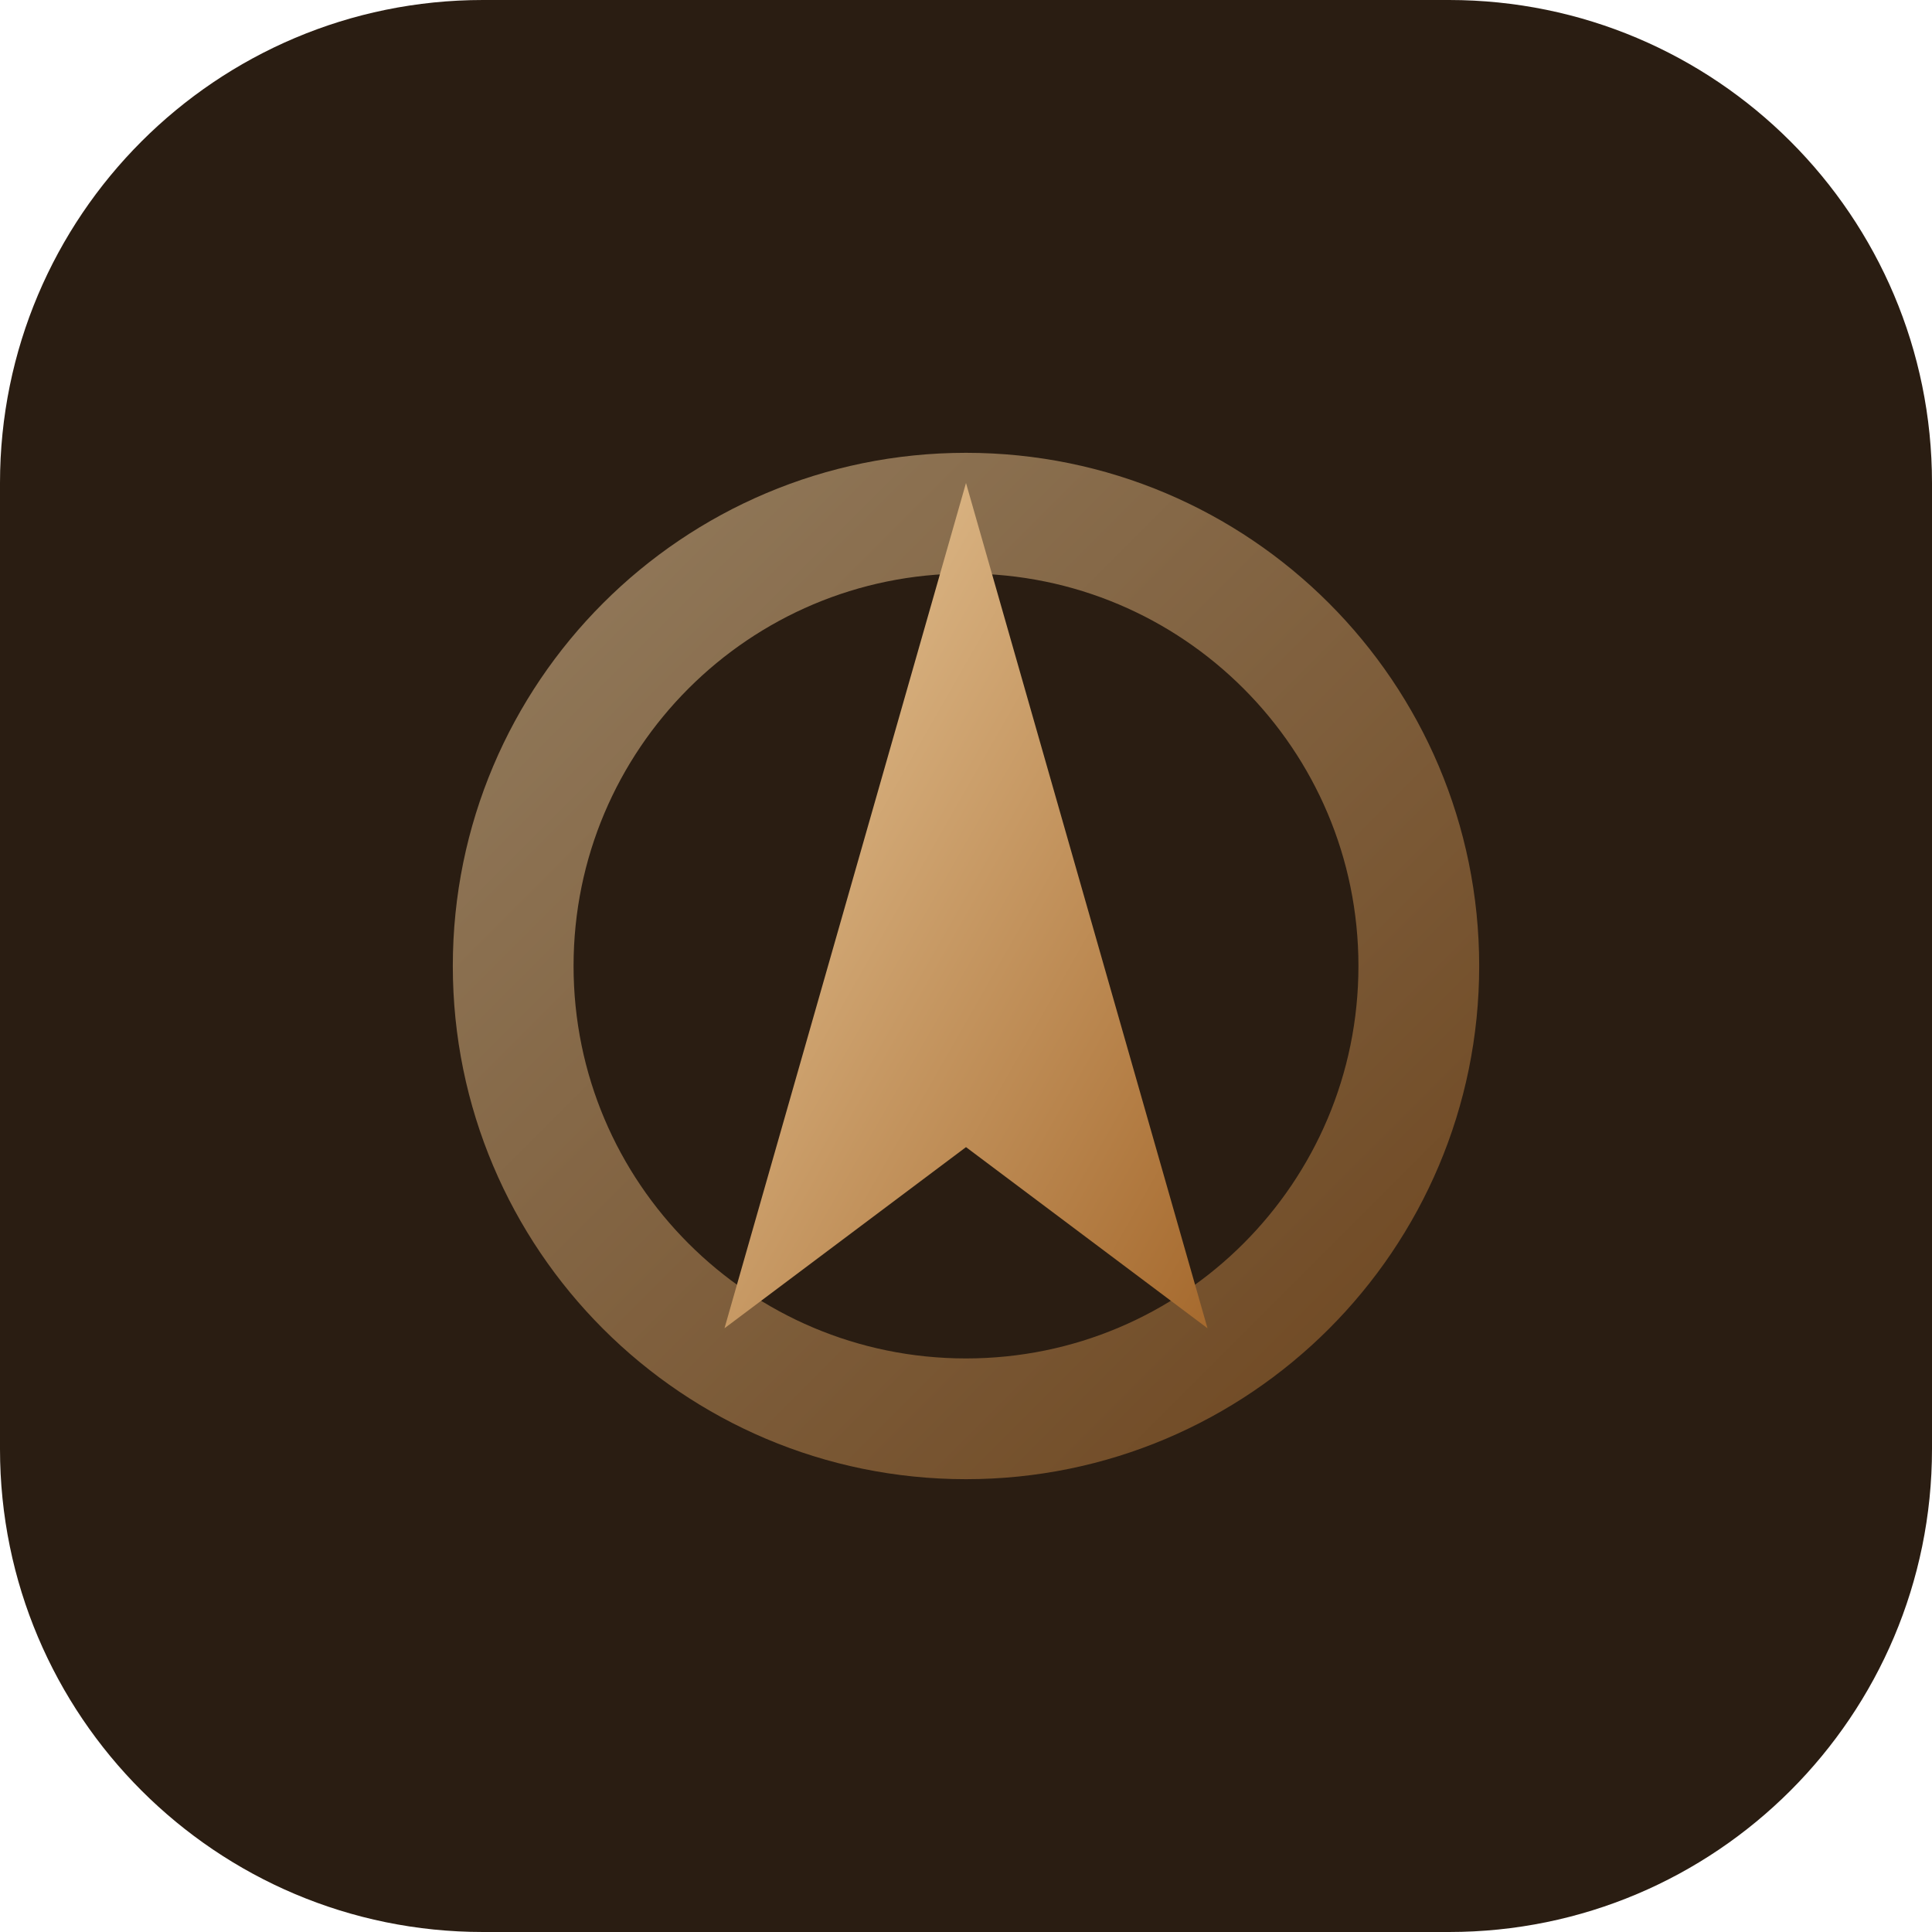
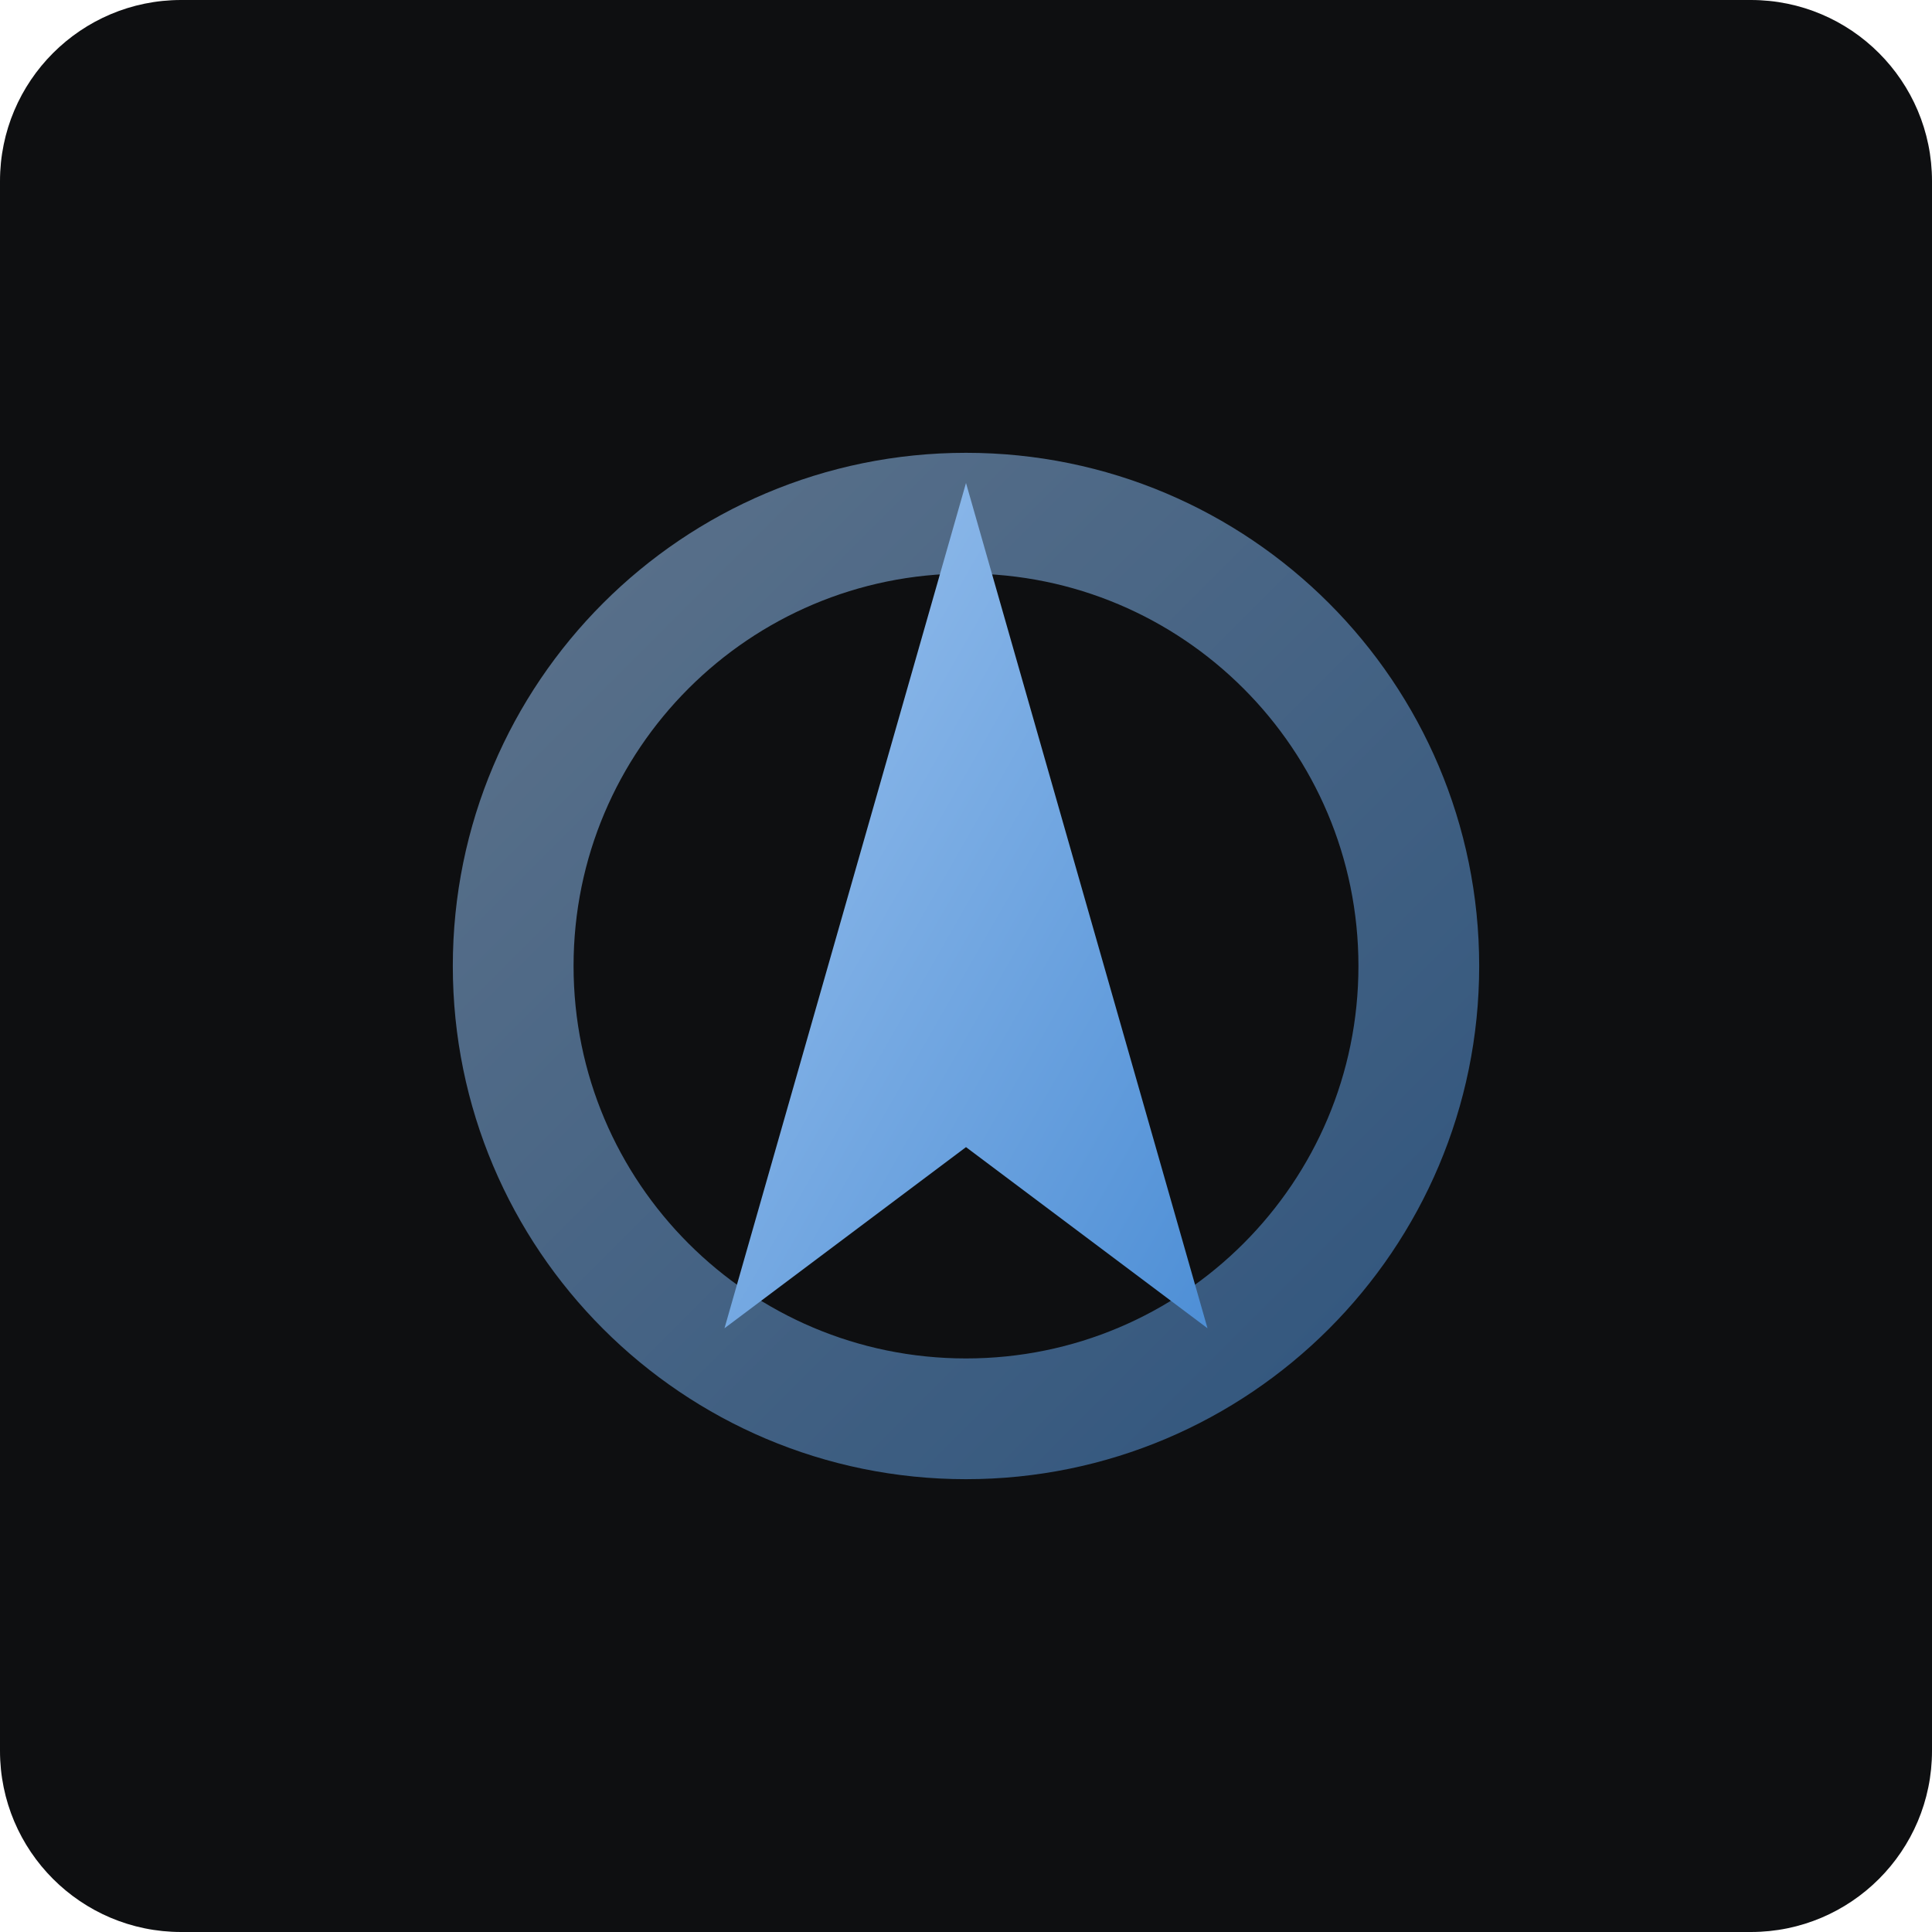
<svg xmlns="http://www.w3.org/2000/svg" viewBox="0 0 64 64" width="64" height="64">
  <defs>
    <linearGradient id="g" x1="0" y1="0" x2="1" y2="1">
-       <stop offset="0" stop-color="#E8C89A" />
-       <stop offset="1" stop-color="#A66A2E" />
+       <stop offset="0" stop-color="#9BC2EE" />
+       <stop offset="1" stop-color="#4E8FD6" />
    </linearGradient>
  </defs>
-   <rect width="64" height="64" rx="16" fill="#2A1D12" />
+   <rect width="64" height="64" rx="6" fill="#0E0F11" />
  <circle cx="32" cy="32" r="15" fill="none" stroke="url(#g)" stroke-width="4" opacity="0.55" />
  <path d="M32 16 L40 44 L32 38 L24 44 Z" fill="url(#g)" />
</svg>
